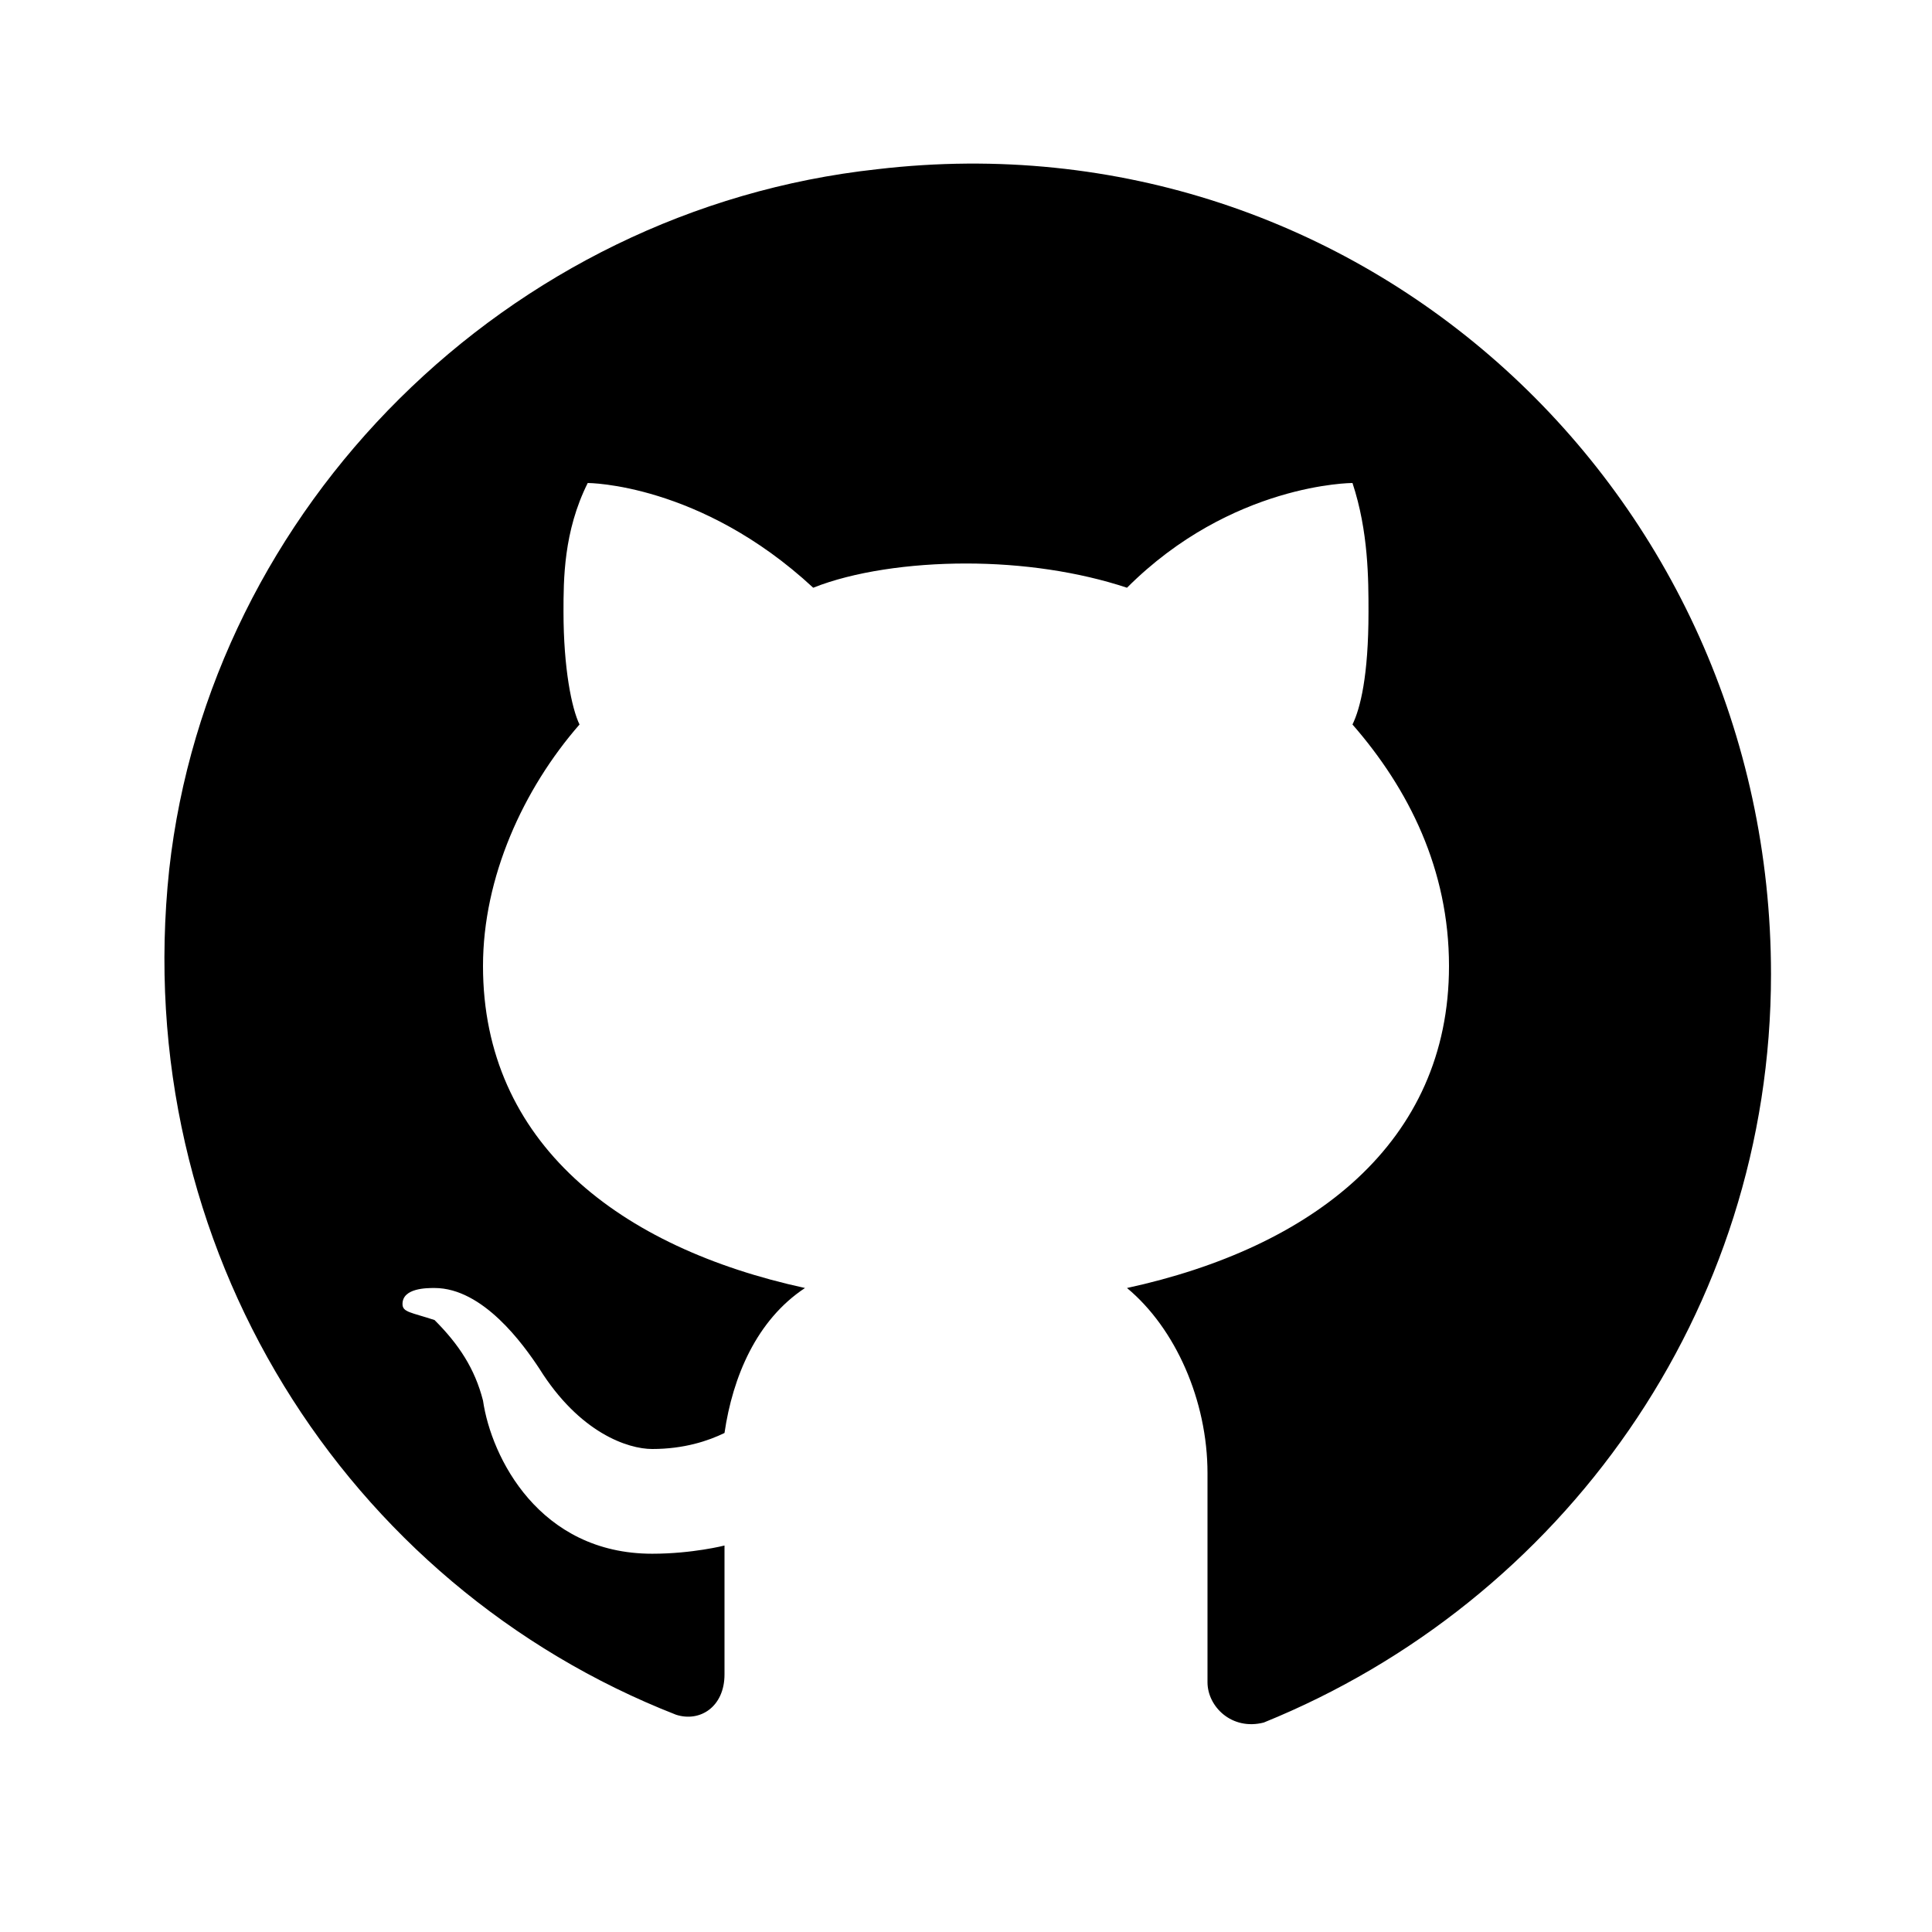
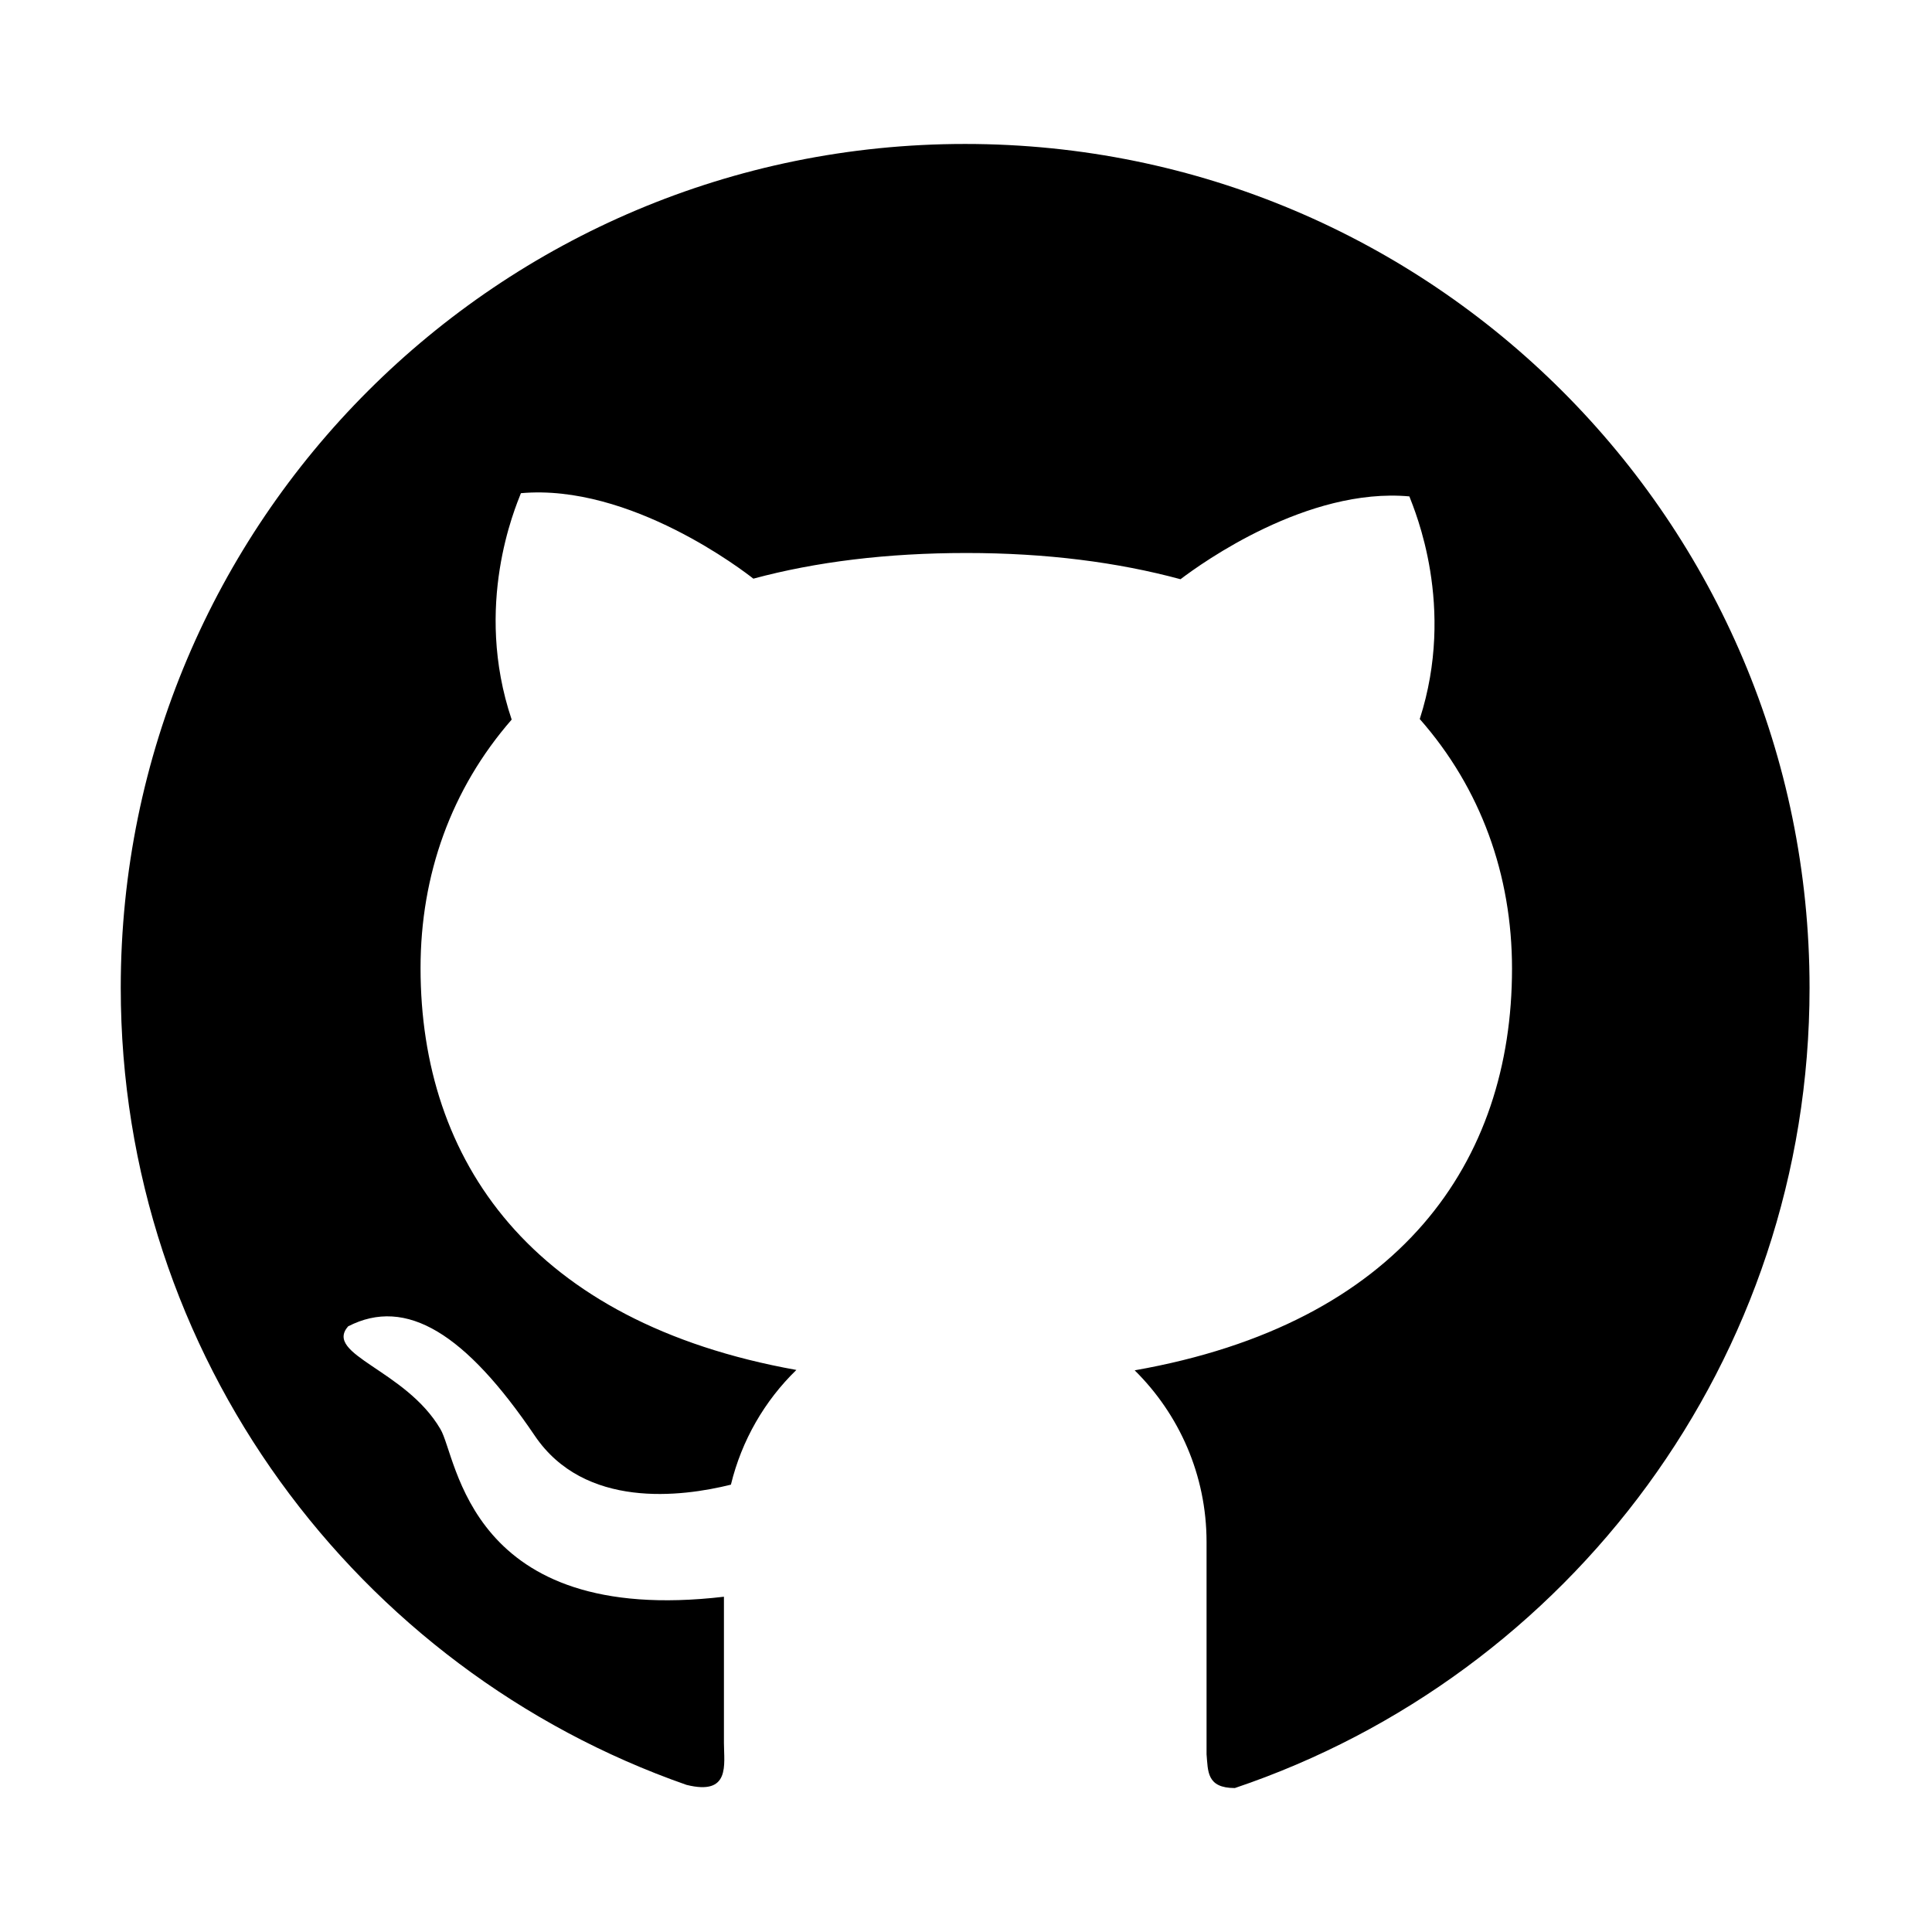
- <svg xmlns="http://www.w3.org/2000/svg" width="{{ .width }}" height="{{ .height }}" viewBox="0 0 24 24" version="1.1">
-   <g id="surface3680">
-     <path fill="currentColor" d="M 10.898 2.102 C 6.301 2.602 2.602 6.301 2.102 10.801 C 1.602 15.5 4.301 19.699 8.398 21.301 C 8.699 21.398 9 21.199 9 20.801 L 9 19.199 C 9 19.199 8.602 19.301 8.102 19.301 C 6.699 19.301 6.102 18.102 6 17.398 C 5.898 17 5.699 16.699 5.398 16.398 C 5.102 16.301 5 16.301 5 16.199 C 5 16 5.301 16 5.398 16 C 6 16 6.5 16.699 6.699 17 C 7.199 17.801 7.801 18 8.102 18 C 8.5 18 8.801 17.898 9 17.801 C 9.102 17.102 9.398 16.398 10 16 C 7.699 15.5 6 14.199 6 12 C 6 10.898 6.5 9.801 7.199 9 C 7.102 8.801 7 8.301 7 7.602 C 7 7.199 7 6.602 7.301 6 C 7.301 6 8.699 6 10.102 7.301 C 10.602 7.102 11.301 7 12 7 C 12.699 7 13.398 7.102 14 7.301 C 15.301 6 16.801 6 16.801 6 C 17 6.602 17 7.199 17 7.602 C 17 8.398 16.898 8.801 16.801 9 C 17.5 9.801 18 10.801 18 12 C 18 14.199 16.301 15.5 14 16 C 14.602 16.5 15 17.398 15 18.301 L 15 20.898 C 15 21.199 15.301 21.5 15.699 21.398 C 19.398 19.898 22 16.301 22 12.102 C 22 6.102 16.898 1.398 10.898 2.102 Z M 10.898 2.102 " />
-   </g>
+ <svg xmlns="http://www.w3.org/2000/svg" t="1637546120742" class="icon" viewBox="0 0 1024 1024" version="1.1" p-id="6790" width="{{ .width }}" height="{{ .height }}">
+   <defs>
+     <style type="text/css" />
+   </defs>
+   <path d="M511.6 76.3C264.3 76.2 64 276.4 64 523.5 64 718.9 189.3 885 363.8 946c23.5 5.9 19.9-10.8 19.9-22.2v-77.5c-135.7 15.9-141.2-73.9-150.3-88.9C215 726 171.5 718 184.5 703c30.9-15.9 62.4 4 98.9 57.9 26.4 39.1 77.9 32.5 104 26 5.7-23.5 17.9-44.5 34.7-60.8-140.6-25.2-199.2-111-199.2-213 0-49.5 16.3-95 48.3-131.7-20.4-60.5 1.9-112.3 4.9-120 58.1-5.2 118.5 41.6 123.2 45.3 33-8.9 70.7-13.6 112.9-13.6 42.4 0 80.2 4.9 113.5 13.9 11.3-8.6 67.3-48.8 121.3-43.9 2.9 7.7 24.7 58.3 5.5 118 32.4 36.8 48.9 82.7 48.9 132.3 0 102.2-59 188.1-200 212.9 23.5 23.2 38.1 55.4 38.1 91v112.5c0.8 9 0 17.9 15 17.9 177.1-59.7 304.6-227 304.6-424.1 0-247.2-200.4-447.3-447.5-447.3z" p-id="6791" />
</svg>
